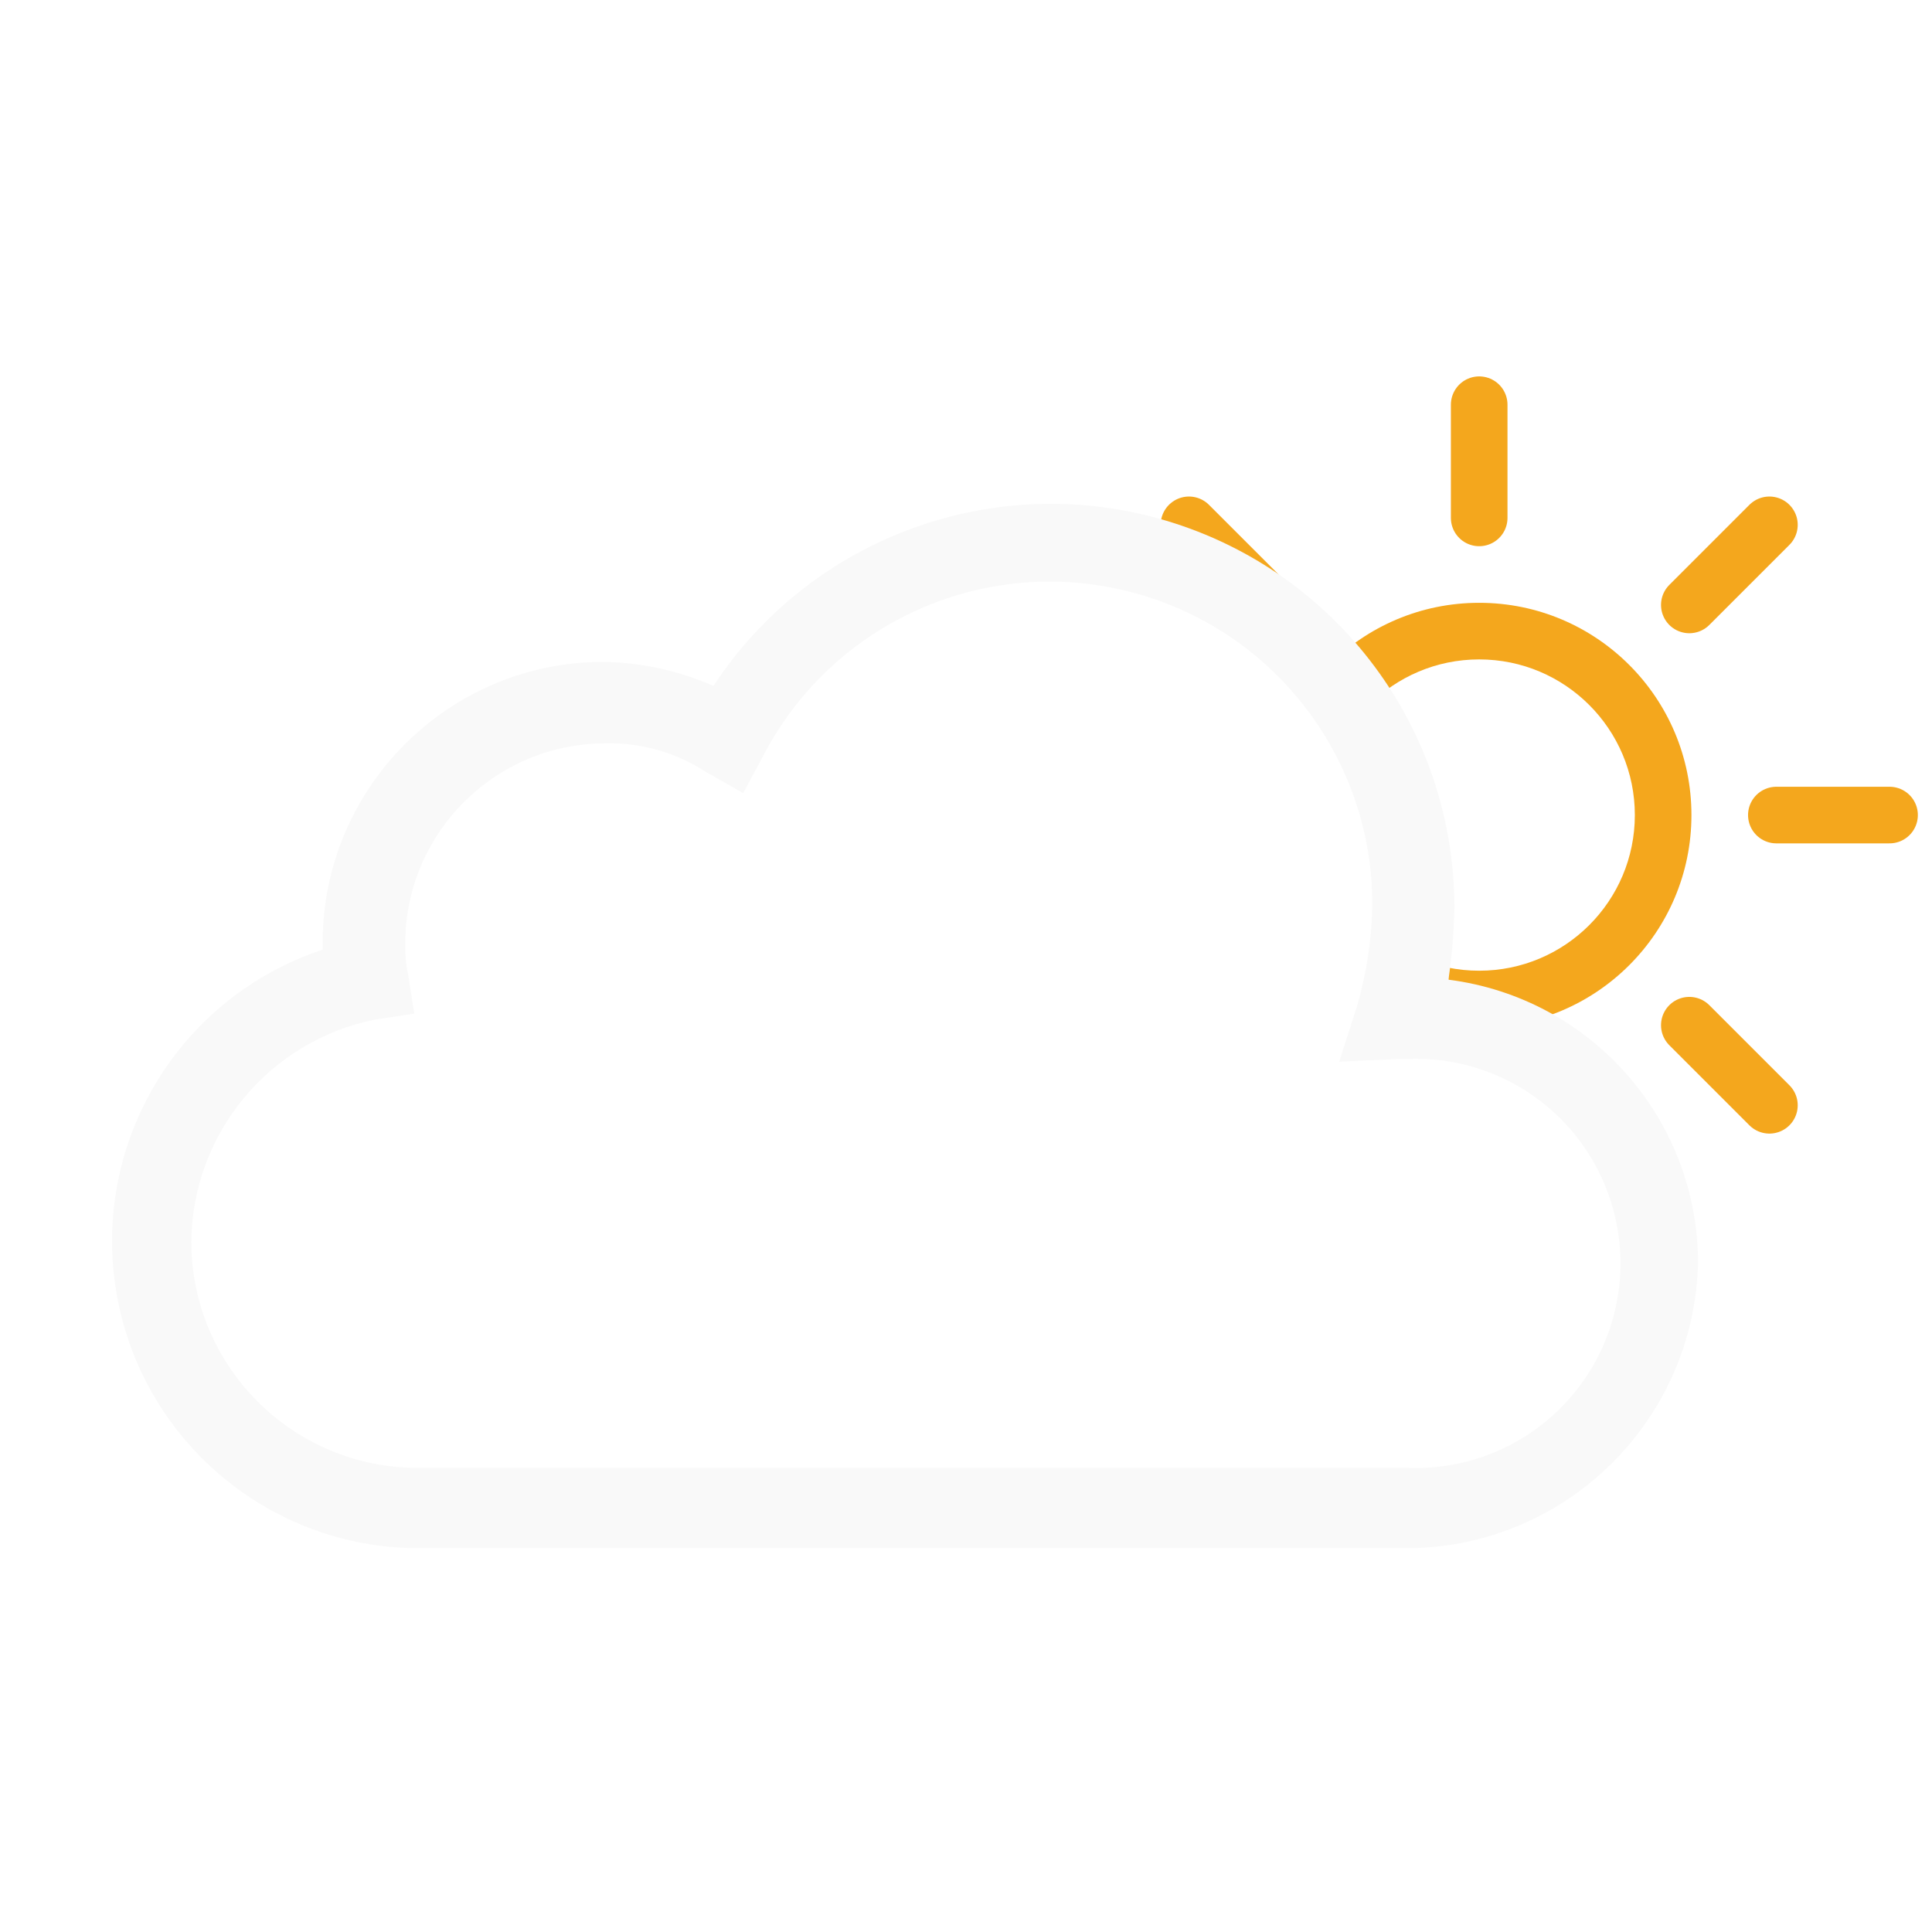
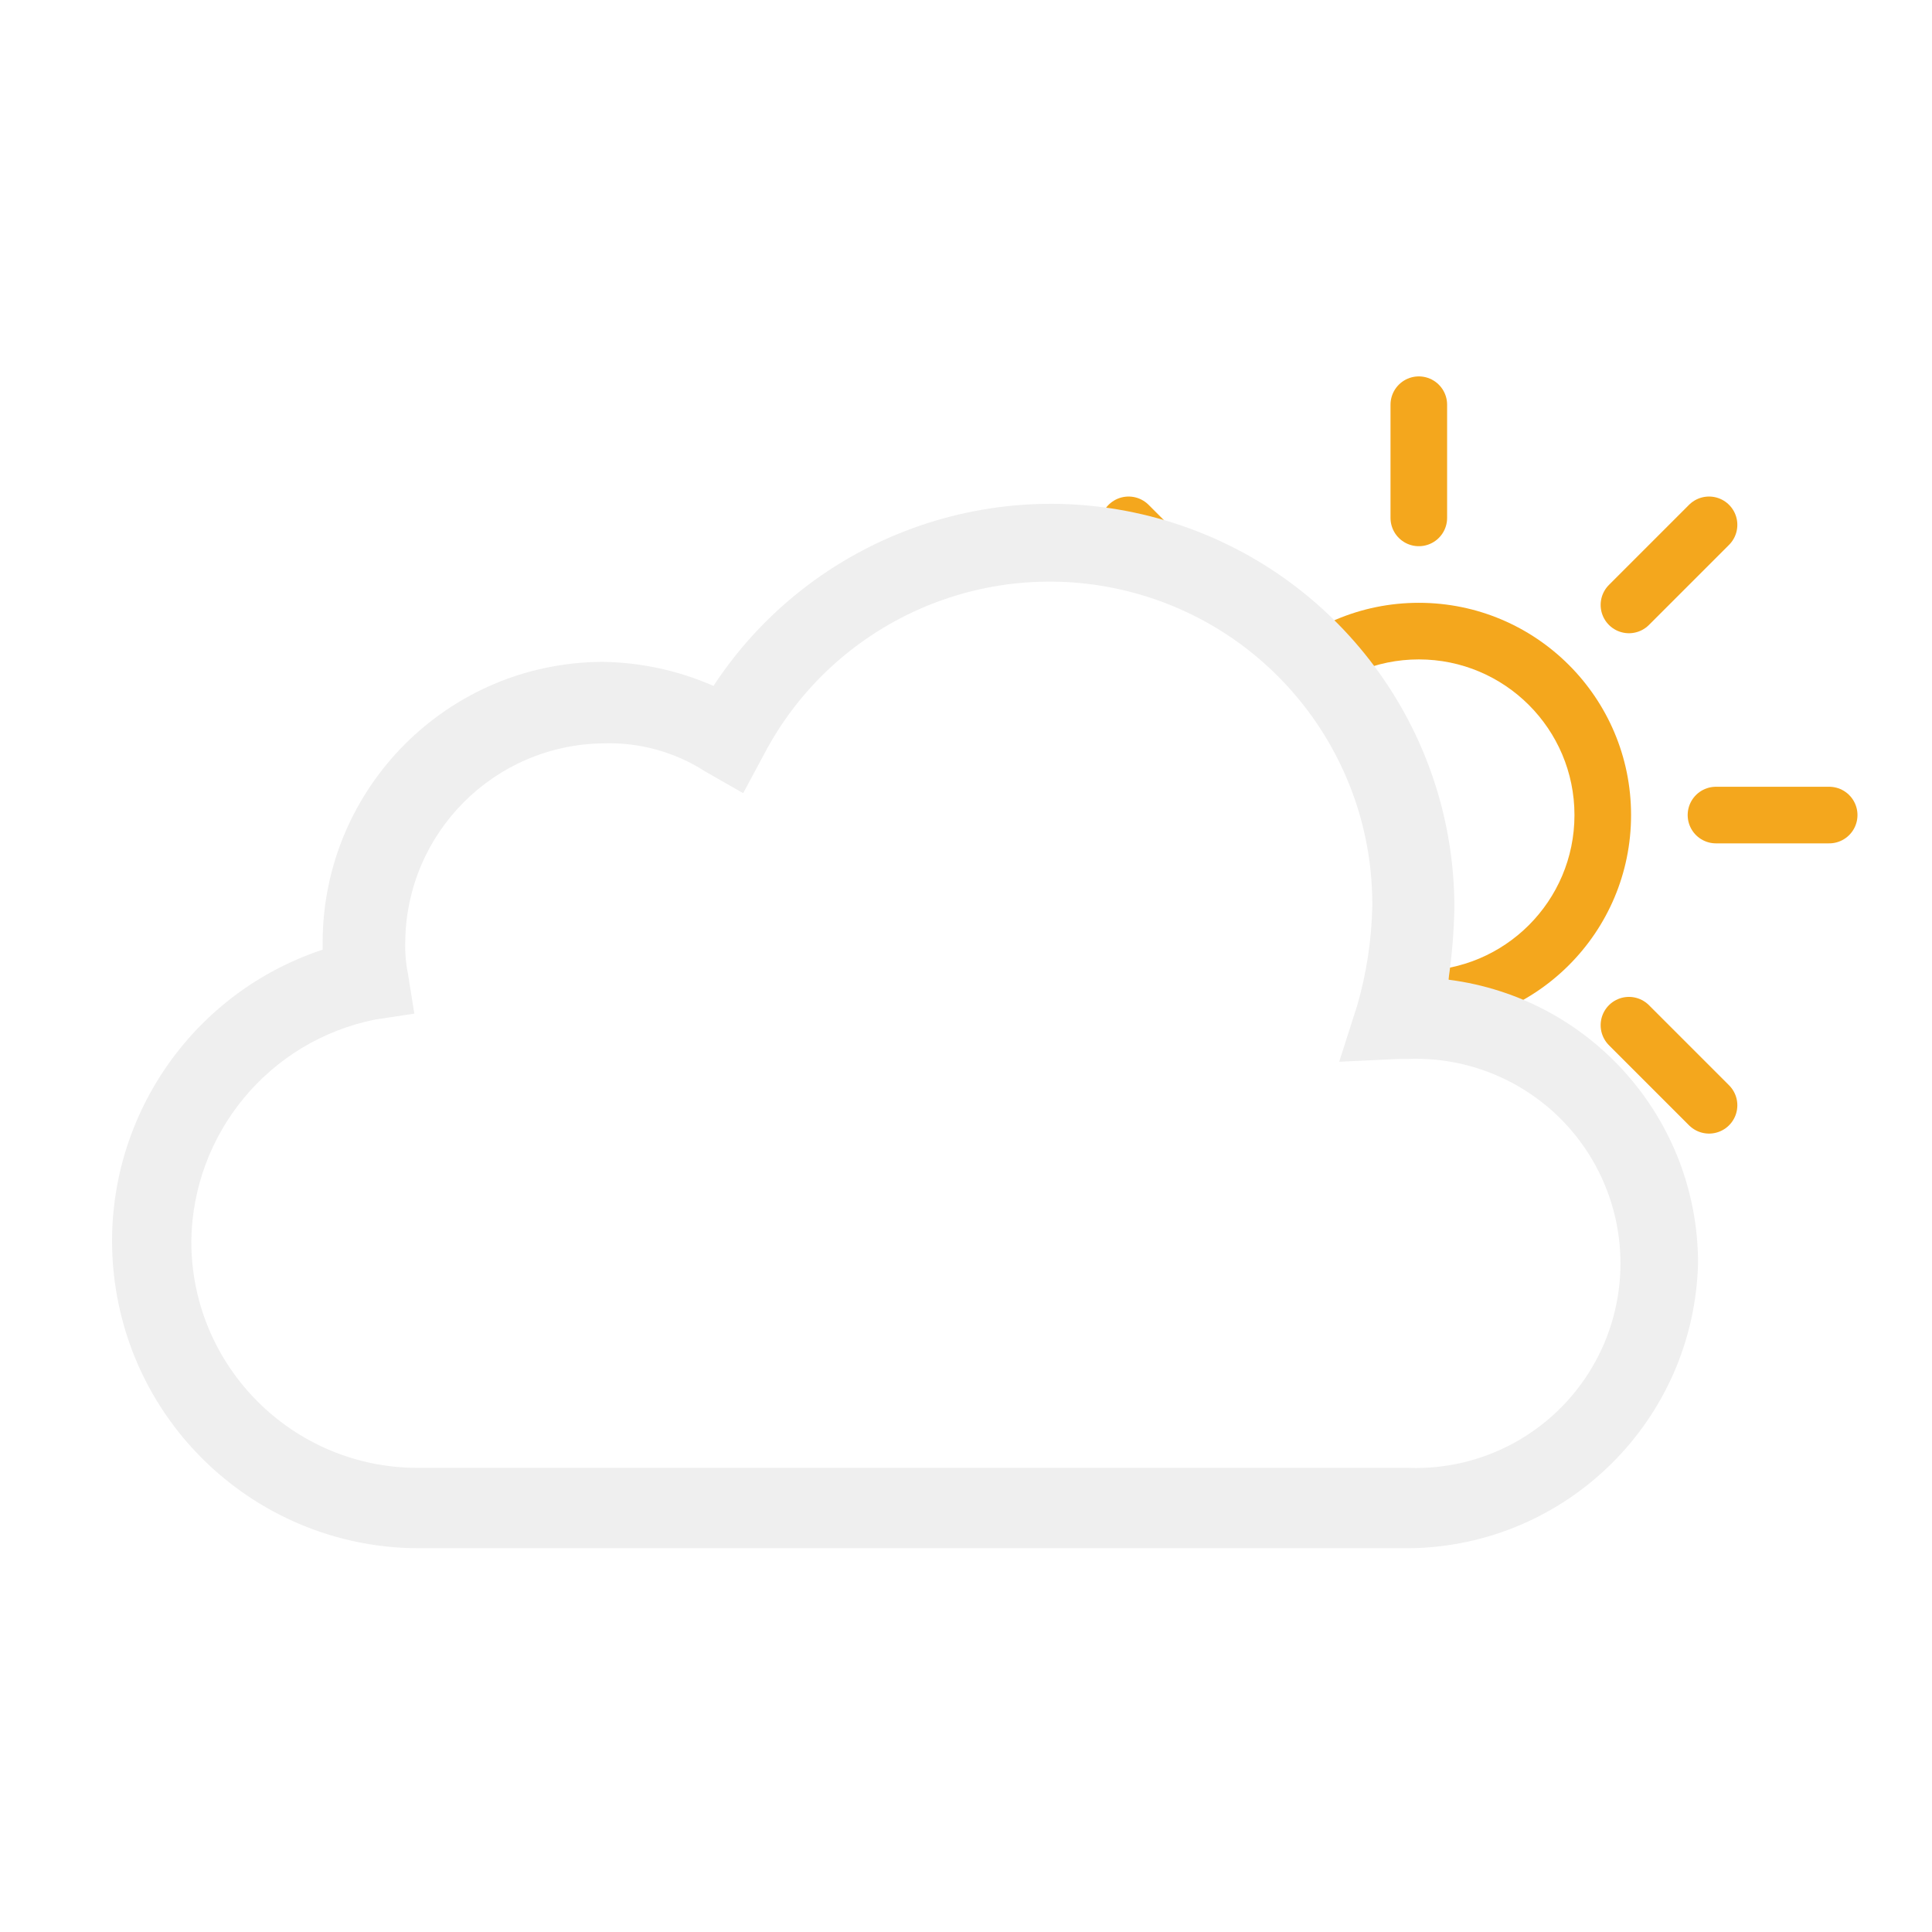
<svg xmlns="http://www.w3.org/2000/svg" viewBox="0 0 64 64">
  <defs>
-     <clipPath id="sun-behind-cloud">
+     <clipPath id="a">
      <polygon points="35.17 0 34.22 16.69 44.07 20.42 47.97 27.7 47.98 32.45 56.03 39.82 64 39.82 64 0 35.17 0" fill="none" />
    </clipPath>
  </defs>
-   <g clip-path="url(#sun-behind-cloud)">
-     <svg x="34" y="12" height="30" width="30" viewBox="0 0 64 64">
+   <g clip-path="url(#a)">
+     <svg x="32" y="12" height="30" width="30" viewBox="0 0 64 64">
      <g>
        <path d="M32,21A11,11,0,1,1,21,32,11,11,0,0,1,32,21m0-4A15,15,0,1,0,47,32,15,15,0,0,0,32,17Z" fill="#f4a71d" />
        <line x1="32" y1="11" x2="32" y2="3" fill="none" stroke="#f4a71d" stroke-linecap="round" stroke-miterlimit="10" stroke-width="4" />
        <line x1="32" y1="61" x2="32" y2="53" fill="none" stroke="#f4a71d" stroke-linecap="round" stroke-miterlimit="10" stroke-width="4" />
        <line x1="46.85" y1="17.15" x2="52.51" y2="11.49" fill="none" stroke="#f4a71d" stroke-linecap="round" stroke-miterlimit="10" stroke-width="4" />
        <line x1="11.49" y1="52.51" x2="17.15" y2="46.85" fill="none" stroke="#f4a71d" stroke-linecap="round" stroke-miterlimit="10" stroke-width="4" />
        <line x1="17.15" y1="17.15" x2="11.49" y2="11.49" fill="none" stroke="#f4a71d" stroke-linecap="round" stroke-miterlimit="10" stroke-width="4" />
        <line x1="52.51" y1="52.51" x2="46.85" y2="46.85" fill="none" stroke="#f4a71d" stroke-linecap="round" stroke-miterlimit="10" stroke-width="4" />
        <line x1="11" y1="32" x2="3" y2="32" fill="none" stroke="#f4a71d" stroke-linecap="round" stroke-miterlimit="10" stroke-width="4" />
        <line x1="61" y1="32" x2="53" y2="32" fill="none" stroke="#f4a71d" stroke-linecap="round" stroke-miterlimit="10" stroke-width="4" />
-         <animateTransform attributeName="transform" type="rotate" from="0 32 32" to="360 32 32" dur="90s" repeatCount="indefinite" />
+         <animateTransform attributeName="transform" type="rotate" from="0 32 32" to="360 32 32" dur="30s" repeatCount="indefinite" />
      </g>
    </svg>
  </g>
  <g>
    <svg x="0" y="4" height="60" width="60" viewBox="0 0 64 64">
-       <path d="M49.8,50.44h-35a10.85,10.85,0,0,1-3.4-21.15V29a9.93,9.93,0,0,1,9.88-9.88,10.06,10.06,0,0,1,3.93.85A14.26,14.26,0,0,1,51.39,27.8a19.93,19.93,0,0,1-.21,2.55,10.1,10.1,0,0,1,8.82,10A10.33,10.33,0,0,1,49.8,50.44ZM21.32,22a7.08,7.08,0,0,0-7,7,5,5,0,0,0,.1,1.17l.22,1.38-1.39.21A8.09,8.09,0,0,0,6.76,39.6a8,8,0,0,0,8,8h35a7.23,7.23,0,1,0,0-14.45h-.32l-2.12.1.64-2a13.68,13.68,0,0,0,.53-3.5A11.4,11.4,0,0,0,27,22.38l-.74,1.38L24.93,23A6.26,6.26,0,0,0,21.32,22Z" fill="#f9f9f9" />
+       <path d="M49.8,50.44h-35a10.85,10.85,0,0,1-3.4-21.15V29a9.93,9.93,0,0,1,9.88-9.88,10.06,10.06,0,0,1,3.93.85A14.26,14.26,0,0,1,51.39,27.8a19.93,19.93,0,0,1-.21,2.55,10.1,10.1,0,0,1,8.82,10A10.33,10.33,0,0,1,49.8,50.44ZM21.32,22a7.08,7.08,0,0,0-7,7,5,5,0,0,0,.1,1.17l.22,1.38-1.39.21A8.09,8.09,0,0,0,6.76,39.6a8,8,0,0,0,8,8h35a7.23,7.23,0,1,0,0-14.45h-.32l-2.12.1.64-2a13.68,13.68,0,0,0,.53-3.5A11.4,11.4,0,0,0,27,22.38l-.74,1.38L24.93,23A6.26,6.26,0,0,0,21.32,22Z" fill="#efefef" />
    </svg>
  </g>
</svg>
